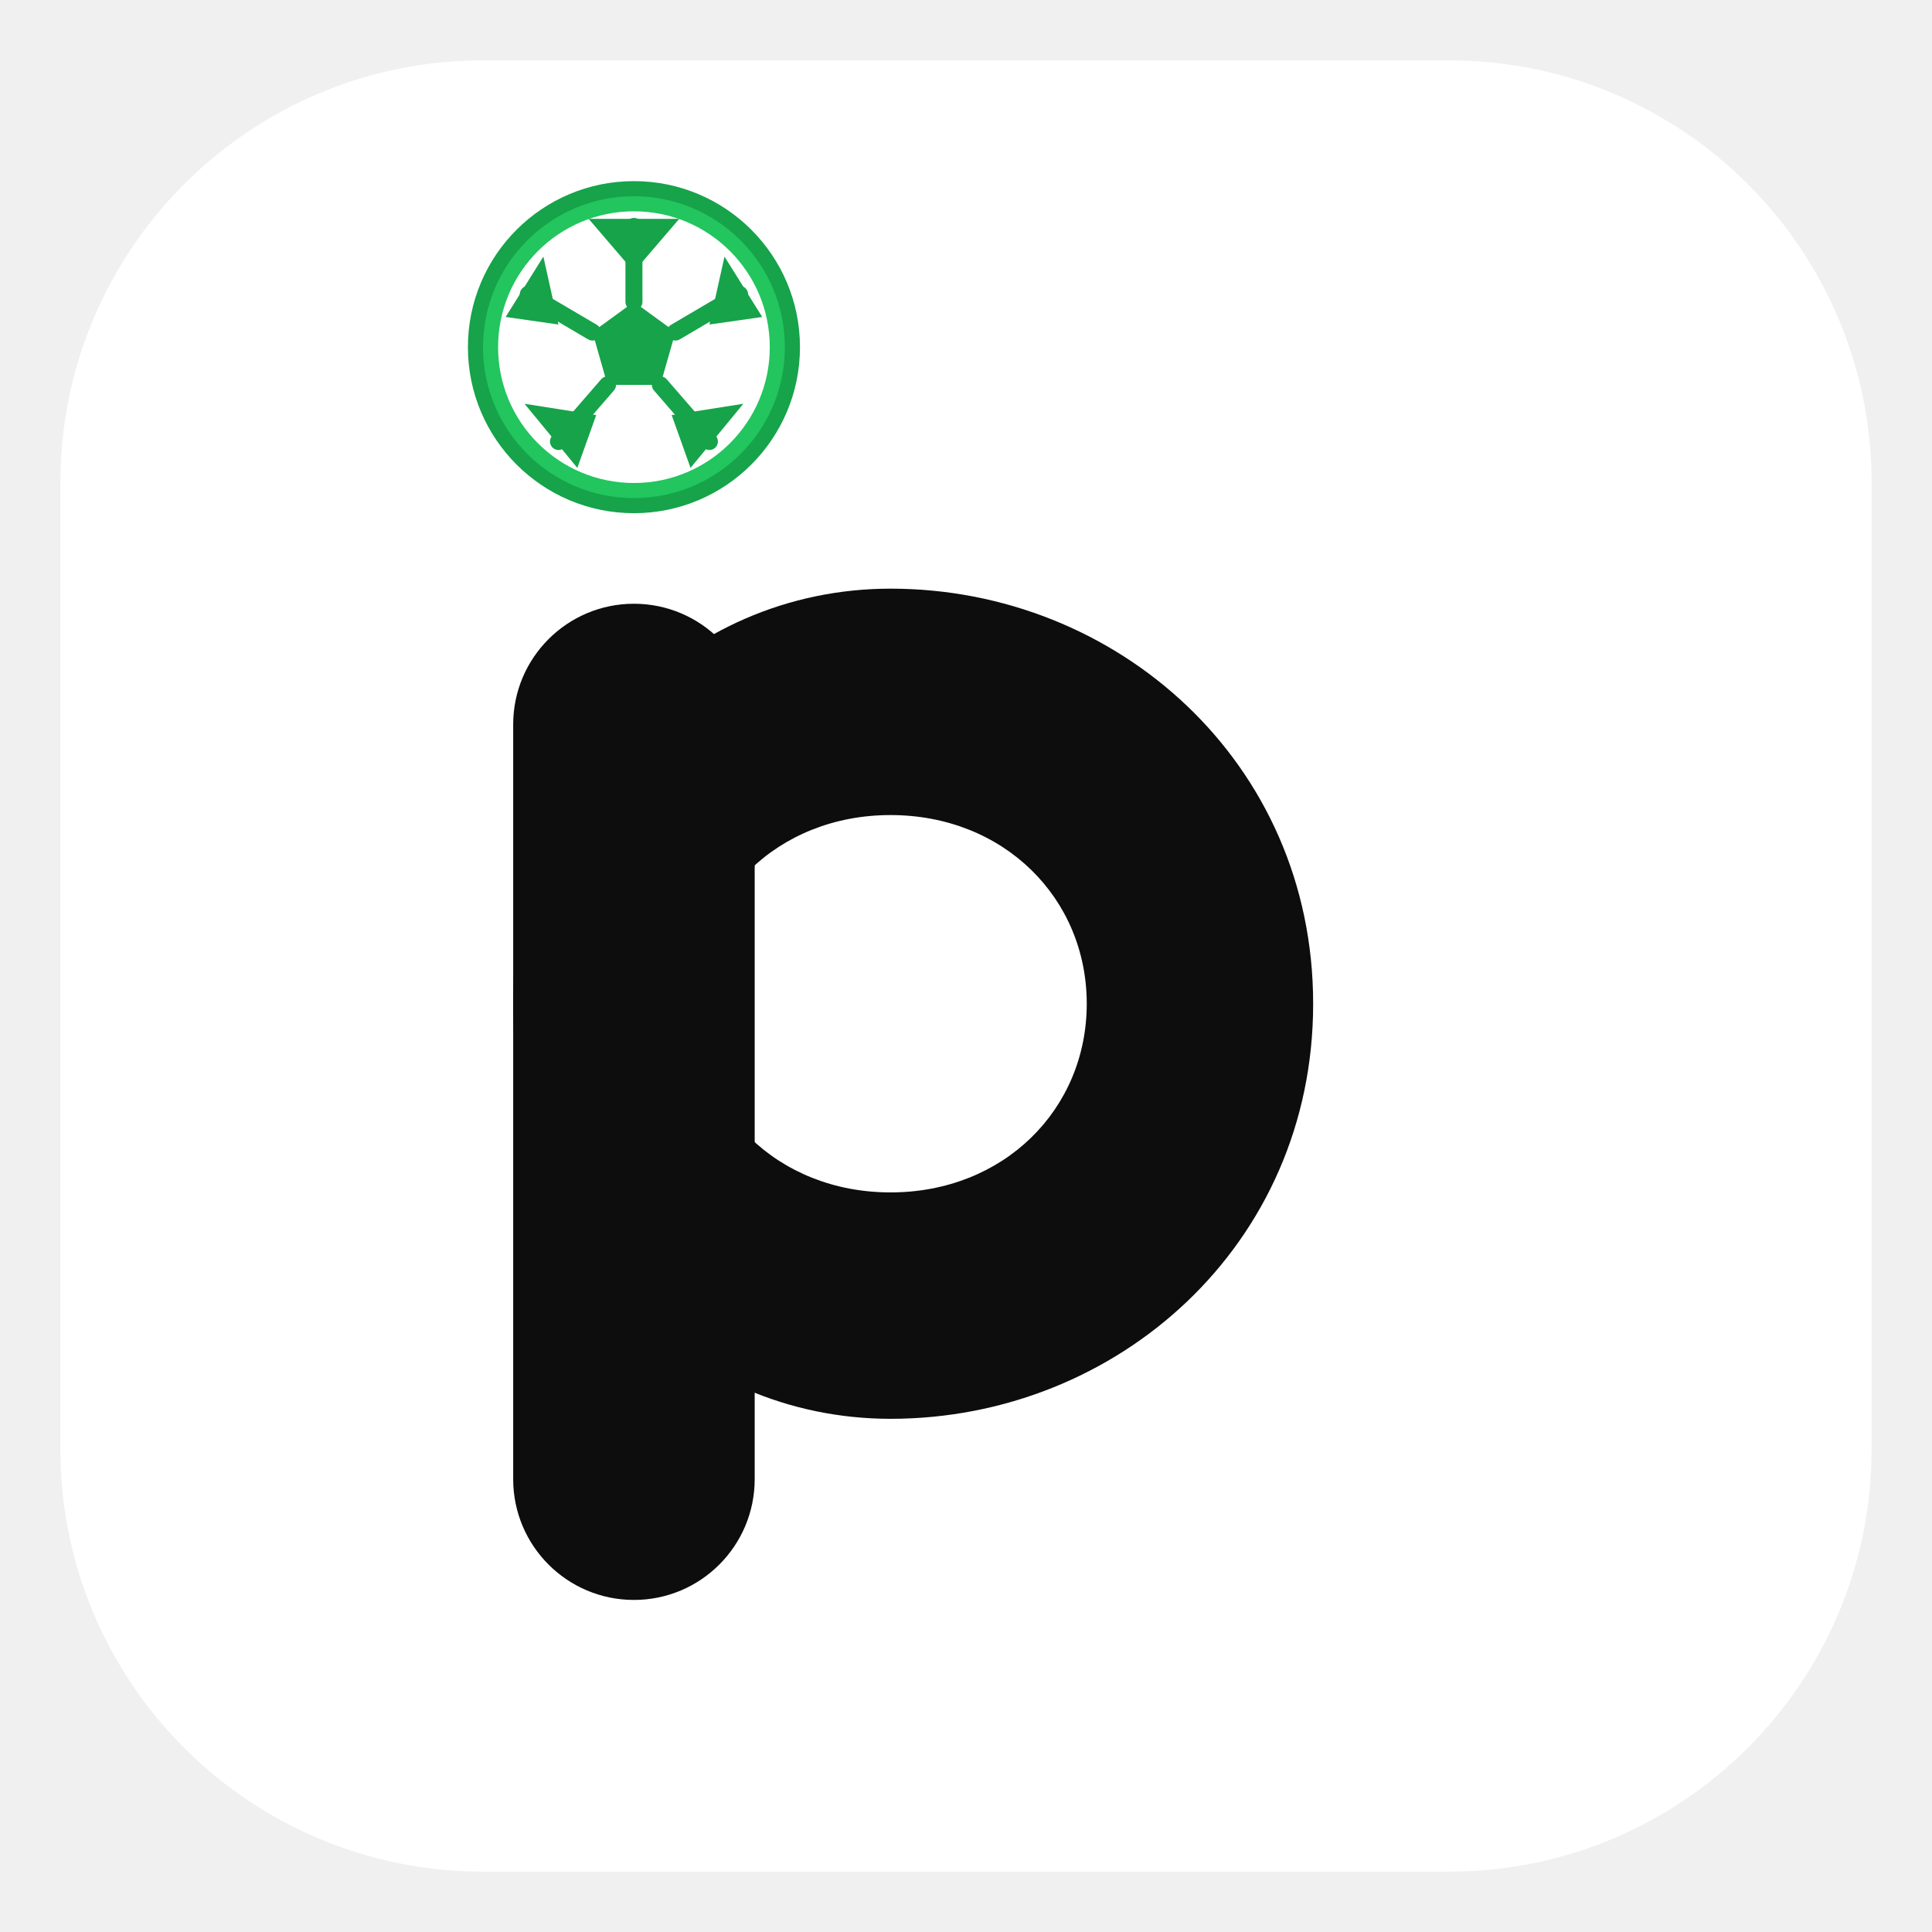
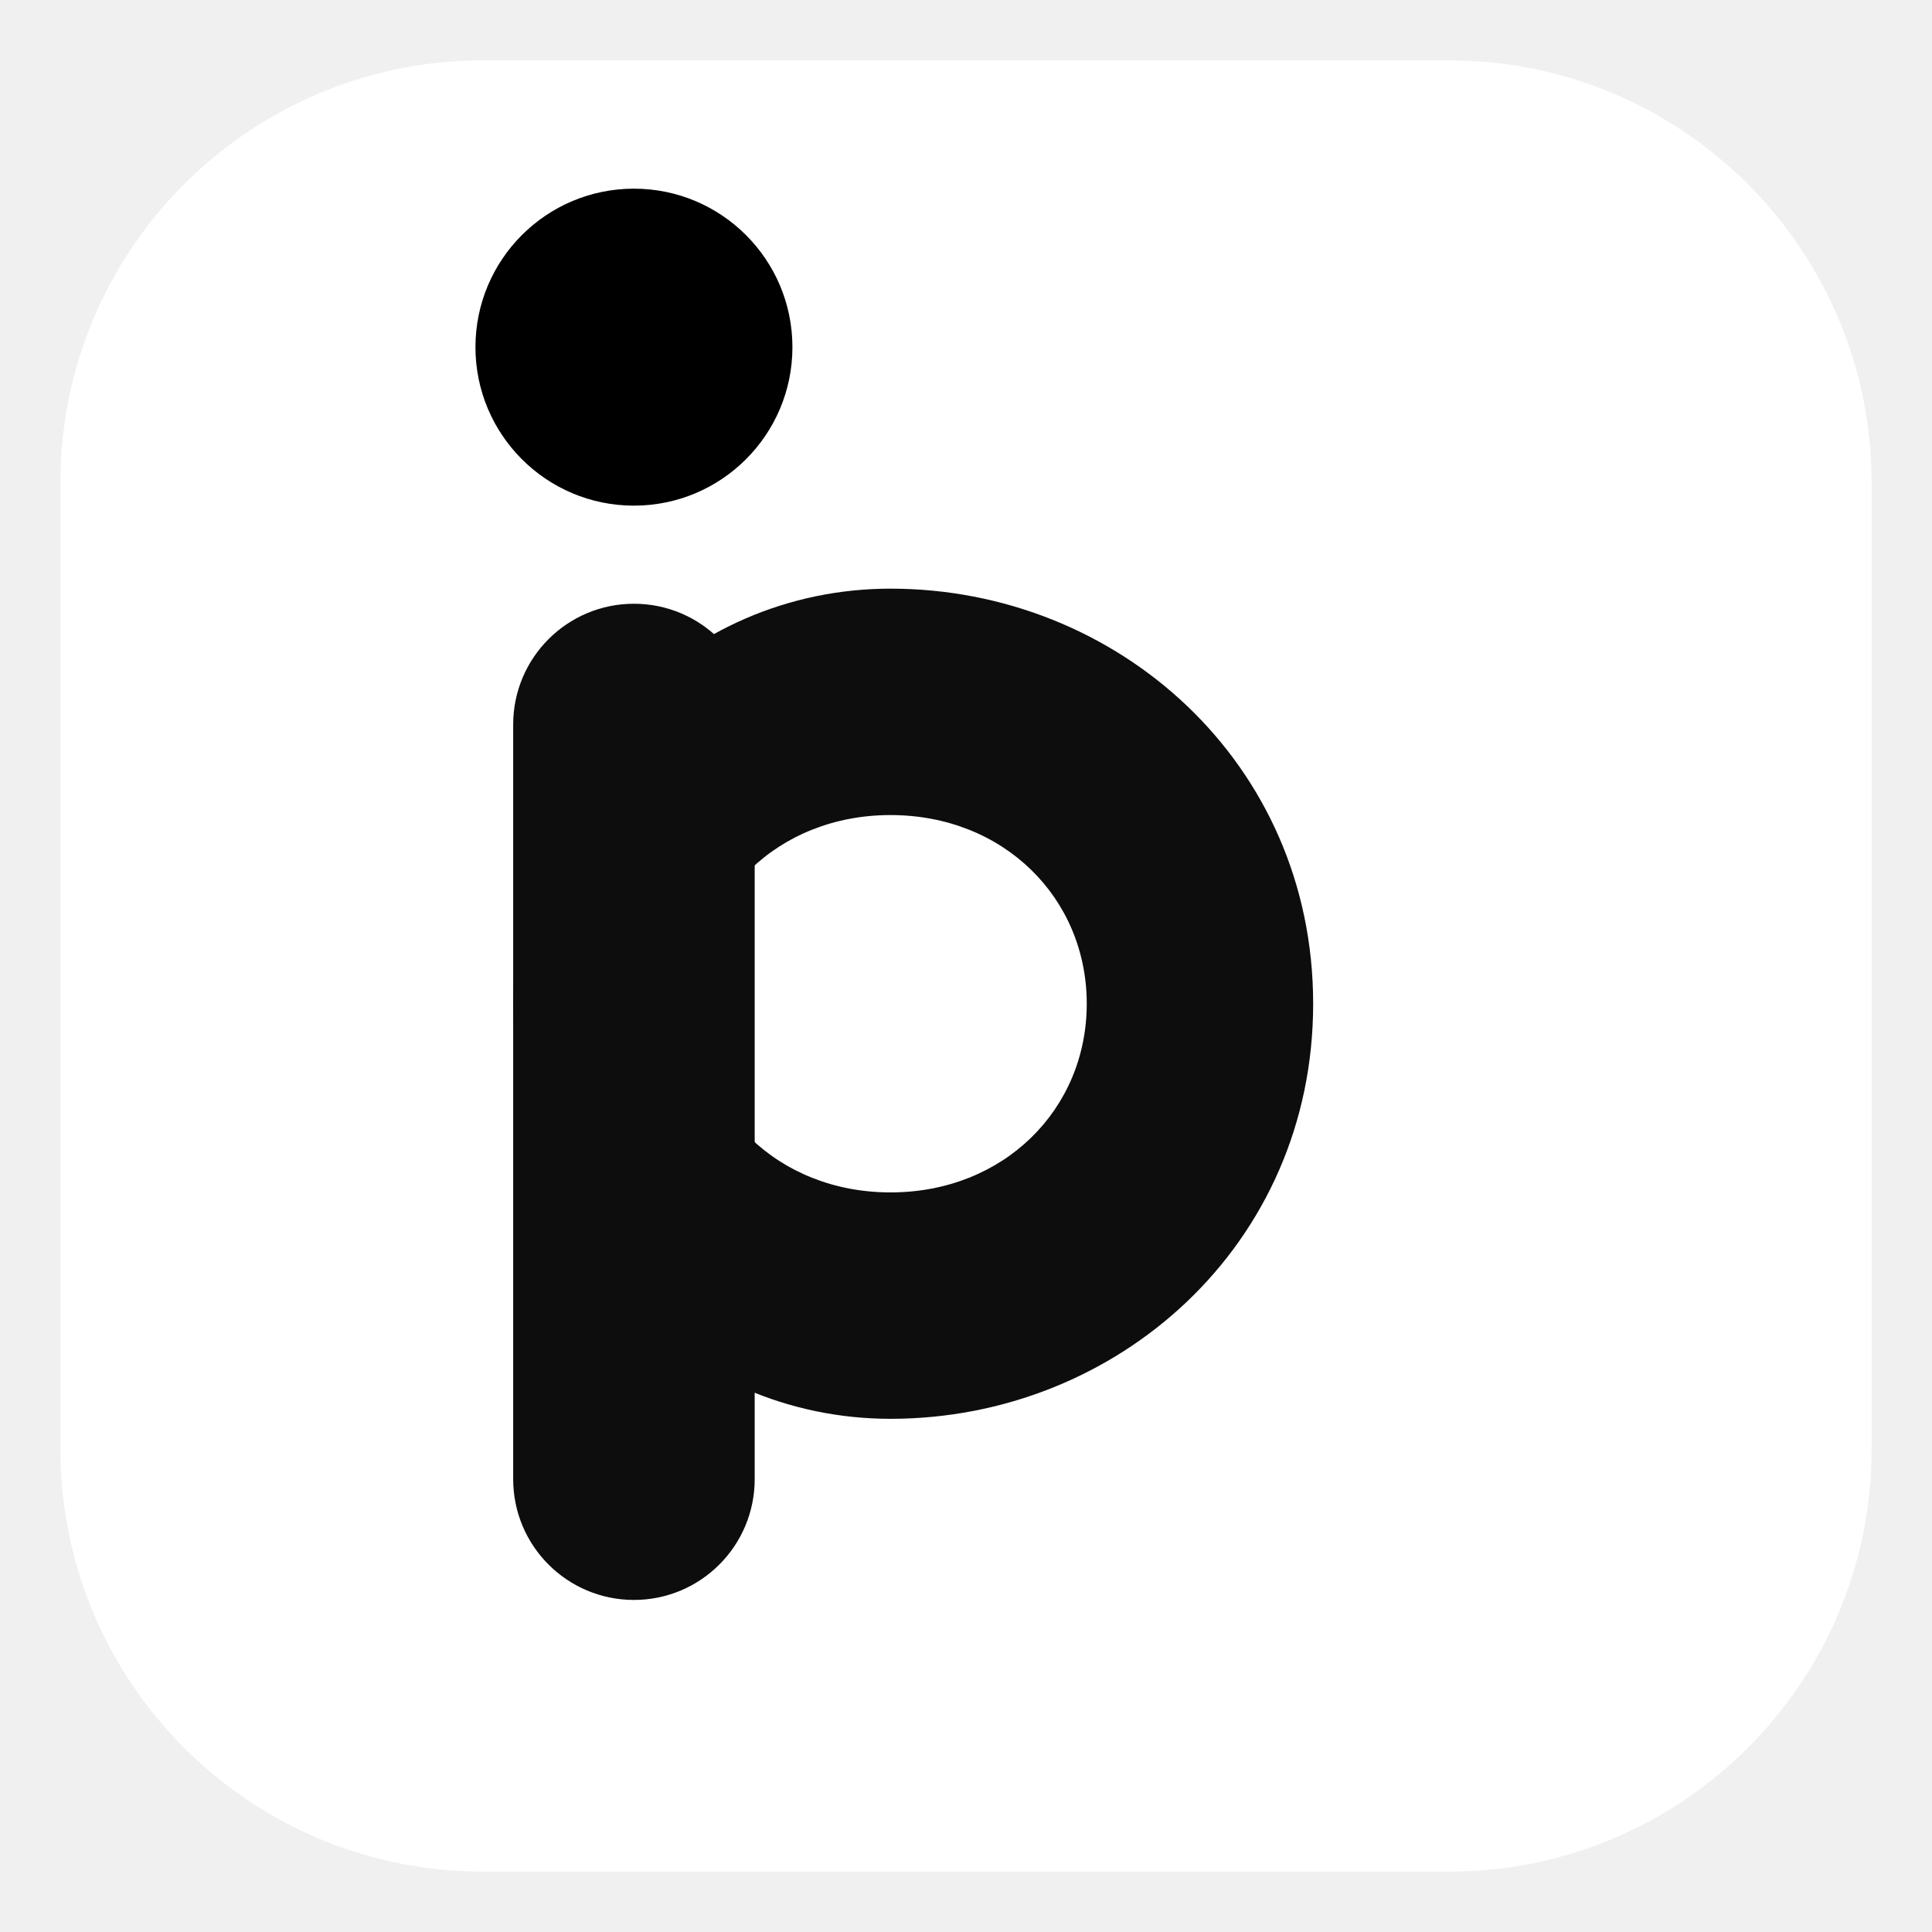
<svg xmlns="http://www.w3.org/2000/svg" viewBox="0 0 512 512" width="512" height="512">
  <rect x="16" y="16" width="480" height="480" rx="112" ry="112" fill="#FFFFFF" />
  <rect x="136" y="160" width="64" height="264" rx="32" ry="32" fill="#0D0D0D" />
  <path d="M 236 156 C 296 156, 348 202, 348 266 C 348 330, 296 376, 236 376 C 182 376, 136 332, 136 266 C 136 200, 182 156, 236 156 Z M 236 216 C 206 216, 184 238, 184 266 C 184 294, 206 316, 236 316 C 266 316, 288 294, 288 266 C 288 238, 266 216, 236 216 Z" fill="#0D0D0D" />
+   <defs>
+     <radialGradient id="greenBallGrad" cx="35%" cy="30%" r="65%">
+       <stop offset="0%" stopColor="#4ADE80" />
+       <stop offset="45%" stopColor="#22C55E" />
+       <stop offset="85%" stopColor="#16A34A" />
+       <stop offset="100%" stopColor="#15803D" />
+     </radialGradient>
+   </defs>
  <g transform="translate(168, 92)">
-     <circle cx="0" cy="0" r="44" fill="#16A34A" />
-     <circle cx="0" cy="0" r="40" fill="#22C55E" />
-     <circle cx="0" cy="0" r="36" fill="#FFFFFF" />
-     <polygon points="0,-12 11,-4 7,10 -7,10 -11,-4" fill="#16A34A" />
-     <line x1="0" y1="-12" x2="0" y2="-32" stroke="#16A34A" stroke-width="4.5" stroke-linecap="round" />
-     <polygon points="-12,-34 12,-34 0,-20" fill="#16A34A" />
-     <line x1="11" y1="-4" x2="28" y2="-14" stroke="#16A34A" stroke-width="4.5" stroke-linecap="round" />
-     <polygon points="24,-24 34,-8 20,-6" fill="#16A34A" />
-     <line x1="7" y1="10" x2="20" y2="25" stroke="#16A34A" stroke-width="4.5" stroke-linecap="round" />
-     <polygon points="29,15 15,32 10,18" fill="#16A34A" />
-     <line x1="-7" y1="10" x2="-20" y2="25" stroke="#16A34A" stroke-width="4.5" stroke-linecap="round" />
-     <polygon points="-29,15 -15,32 -10,18" fill="#16A34A" />
-     <line x1="-11" y1="-4" x2="-28" y2="-14" stroke="#16A34A" stroke-width="4.5" stroke-linecap="round" />
-     <polygon points="-24,-24 -34,-8 -20,-6" fill="#16A34A" />
+     <circle cx="0" cy="0" r="42" fill="url(#greenBallGrad)" />
  </g>
</svg>
